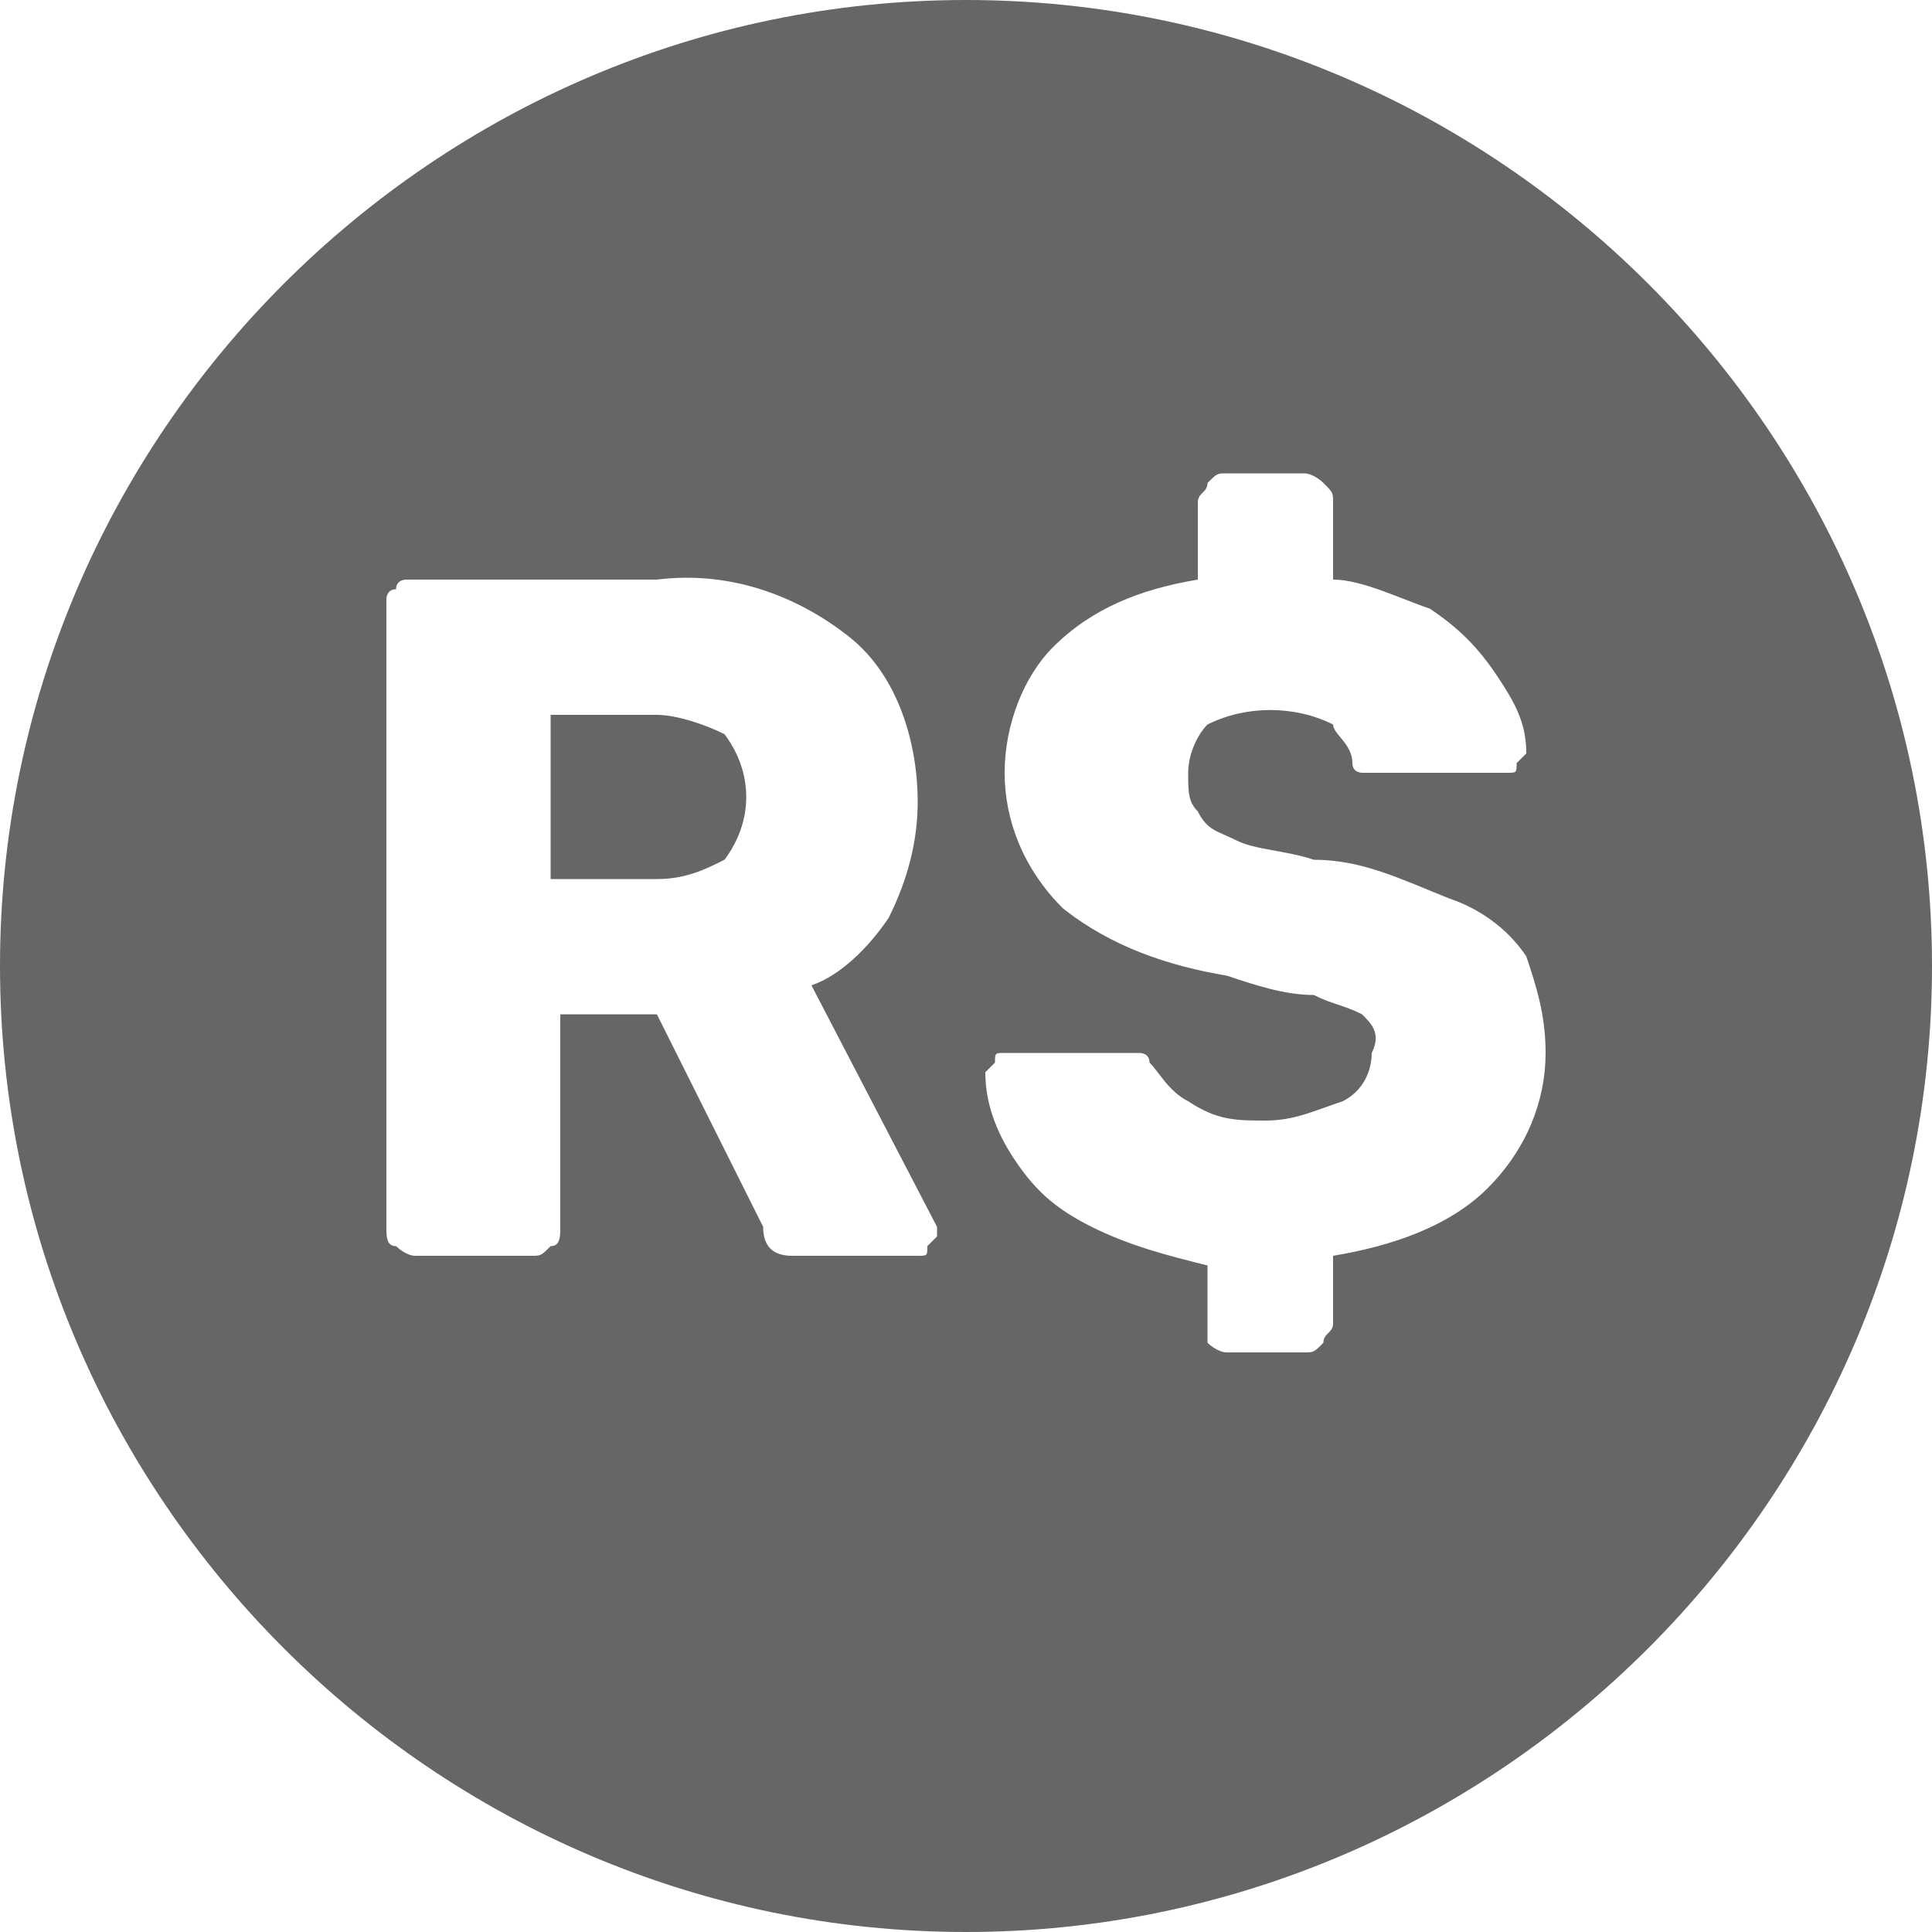
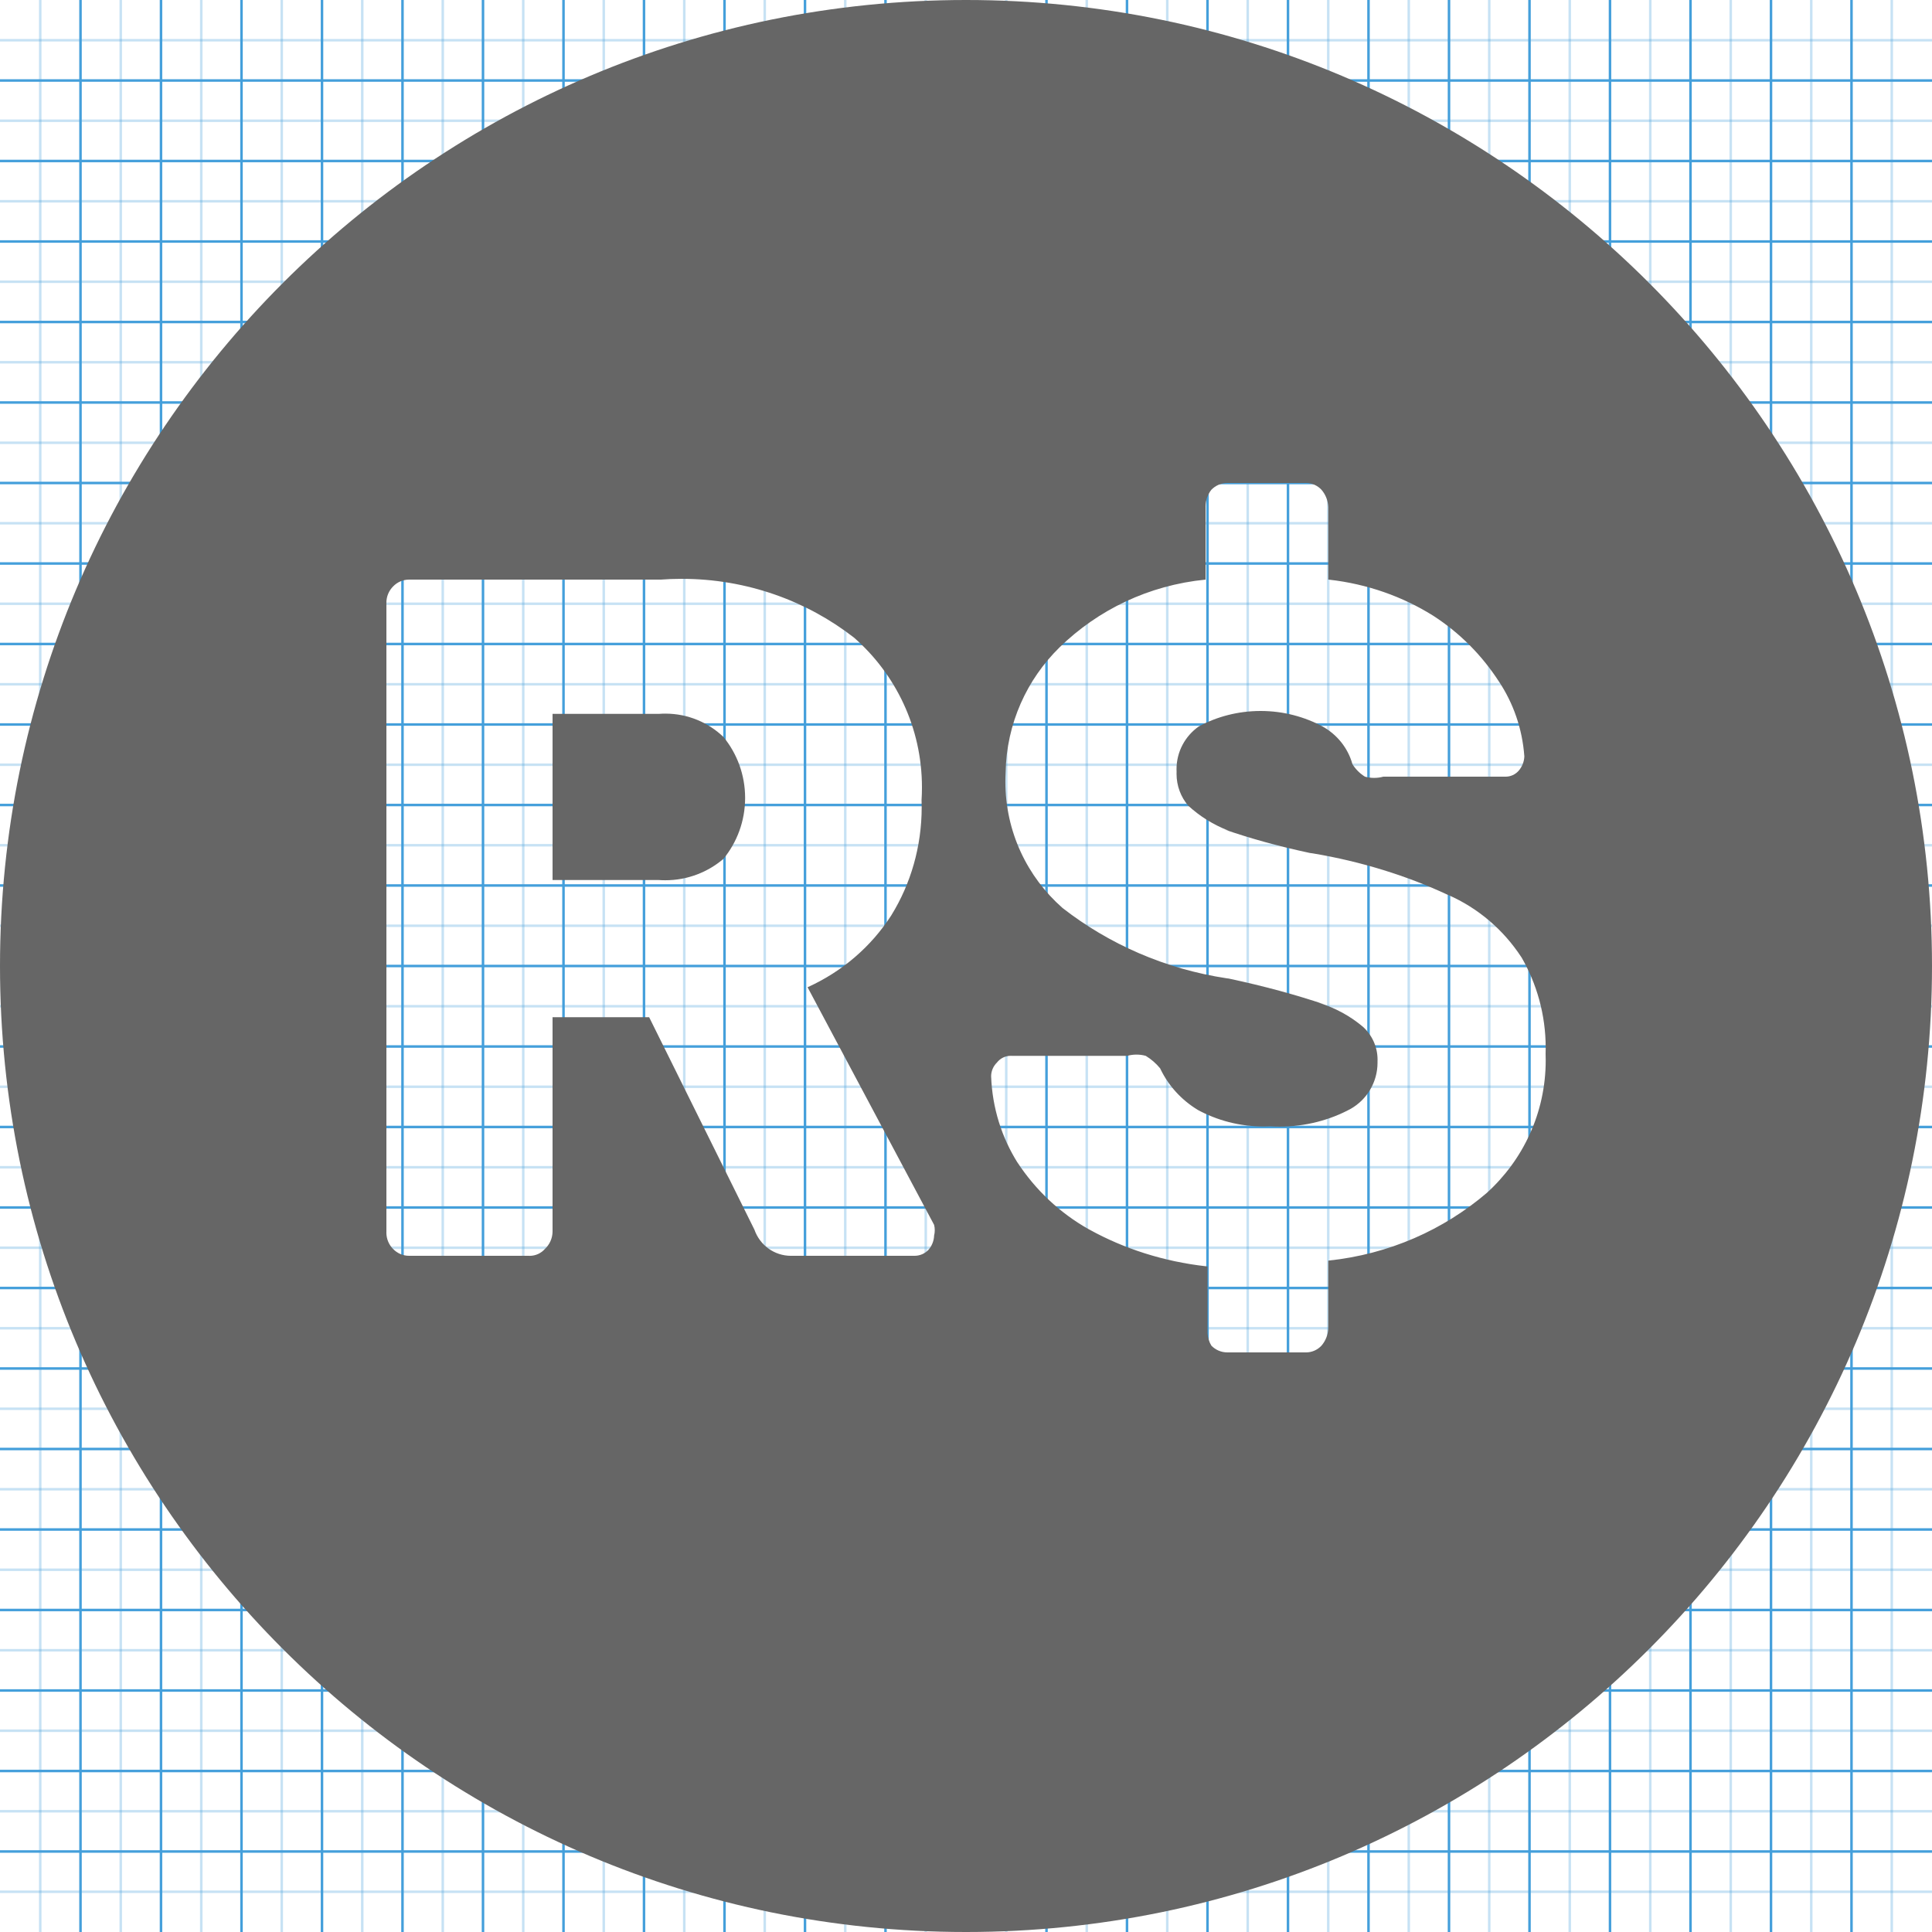
- <svg xmlns="http://www.w3.org/2000/svg" version="1.1" id="Layer_1" x="0px" y="0px" viewBox="0 0 20 20" style="enable-background:new 0 0 20 20;" xml:space="preserve">
-   <style type="text/css">
- 	.st0{fill:#666666;}
- 	.st1{fill-rule:evenodd;clip-rule:evenodd;fill:#666666;}
- </style>
-   <path class="st0" d="M7.5,8.9C7.3,9,7.1,9.1,6.8,9.1H5.7V7.4h1.1c0.2,0,0.5,0.1,0.7,0.2C7.8,8,7.8,8.5,7.5,8.9z" />
-   <path class="st1" d="M10,20c5.5,0,10-4.5,10-10S15.5,0,10,0S0,4.5,0,10S4.5,20,10,20z M12.5,13.9c0,0,0.1,0.1,0.2,0.1h0.8  c0.1,0,0.1,0,0.2-0.1c0-0.1,0.1-0.1,0.1-0.2v-0.7c0.6-0.1,1.2-0.3,1.6-0.7c0.4-0.4,0.6-0.9,0.6-1.4c0-0.4-0.1-0.7-0.2-1  c-0.2-0.3-0.5-0.5-0.8-0.6c-0.5-0.2-0.9-0.4-1.4-0.4c-0.3-0.1-0.6-0.1-0.8-0.2c-0.2-0.1-0.3-0.1-0.4-0.3c-0.1-0.1-0.1-0.2-0.1-0.4  c0-0.2,0.1-0.4,0.2-0.5c0.4-0.2,0.9-0.2,1.3,0C13.8,7.6,14,7.7,14,7.9C14,8,14.1,8,14.1,8c0.1,0,0.1,0,0.2,0h1.3  c0.1,0,0.1,0,0.1-0.1c0,0,0.1-0.1,0.1-0.1c0-0.3-0.1-0.5-0.3-0.8c-0.2-0.3-0.4-0.5-0.7-0.7C14.5,6.2,14.1,6,13.8,6V5.2  c0-0.1,0-0.1-0.1-0.2c0,0-0.1-0.1-0.2-0.1h-0.8c-0.1,0-0.1,0-0.2,0.1c0,0.1-0.1,0.1-0.1,0.2V6c-0.6,0.1-1.1,0.3-1.5,0.7  C10.6,7,10.4,7.5,10.4,8c0,0.5,0.2,1,0.6,1.4c0.5,0.4,1.1,0.6,1.7,0.7c0.3,0.1,0.6,0.2,0.9,0.2c0.2,0.1,0.3,0.1,0.5,0.2  c0.1,0.1,0.2,0.2,0.1,0.4c0,0.2-0.1,0.4-0.3,0.5c-0.3,0.1-0.5,0.2-0.8,0.2c-0.3,0-0.5,0-0.8-0.2c-0.2-0.1-0.3-0.3-0.4-0.4  c0-0.1-0.1-0.1-0.1-0.1c-0.1,0-0.1,0-0.2,0h-1.2c-0.1,0-0.1,0-0.1,0.1c0,0-0.1,0.1-0.1,0.1c0,0.3,0.1,0.6,0.3,0.9  c0.2,0.3,0.4,0.5,0.8,0.7c0.4,0.2,0.8,0.3,1.2,0.4v0.7C12.5,13.8,12.5,13.9,12.5,13.9z M4.1,12.9c0,0,0.1,0.1,0.2,0.1h1.2  c0.1,0,0.1,0,0.2-0.1c0.1,0,0.1-0.1,0.1-0.2v-2.2h1l1.1,2.2C7.9,12.9,8,13,8.2,13h1.3c0.1,0,0.1,0,0.1-0.1c0,0,0.1-0.1,0.1-0.1  c0,0,0-0.1,0-0.1l-1.3-2.5C8.7,10.1,9,9.8,9.2,9.5c0.2-0.4,0.3-0.8,0.3-1.2c0-0.6-0.2-1.3-0.7-1.7C8.3,6.2,7.6,5.9,6.8,6H4.2  C4.2,6,4.1,6,4.1,6.1C4,6.1,4,6.2,4,6.2v6.5C4,12.8,4,12.9,4.1,12.9z" />
+ <svg xmlns="http://www.w3.org/2000/svg" version="1.1" width="768" height="768" viewBox="0 0 768 768">
+   <g id="icomoon-ignore">
+     <line stroke-width="1" x1="16" y1="0" x2="16" y2="768" stroke="#449FDB" opacity="0.3" />
+     <line stroke-width="1" x1="32" y1="0" x2="32" y2="768" stroke="#449FDB" opacity="1" />
+     <line stroke-width="1" x1="48" y1="0" x2="48" y2="768" stroke="#449FDB" opacity="0.3" />
+     <line stroke-width="1" x1="64" y1="0" x2="64" y2="768" stroke="#449FDB" opacity="1" />
+     <line stroke-width="1" x1="80" y1="0" x2="80" y2="768" stroke="#449FDB" opacity="0.3" />
+     <line stroke-width="1" x1="96" y1="0" x2="96" y2="768" stroke="#449FDB" opacity="1" />
+     <line stroke-width="1" x1="112" y1="0" x2="112" y2="768" stroke="#449FDB" opacity="0.3" />
+     <line stroke-width="1" x1="128" y1="0" x2="128" y2="768" stroke="#449FDB" opacity="1" />
+     <line stroke-width="1" x1="144" y1="0" x2="144" y2="768" stroke="#449FDB" opacity="0.3" />
+     <line stroke-width="1" x1="160" y1="0" x2="160" y2="768" stroke="#449FDB" opacity="1" />
+     <line stroke-width="1" x1="176" y1="0" x2="176" y2="768" stroke="#449FDB" opacity="0.3" />
+     <line stroke-width="1" x1="192" y1="0" x2="192" y2="768" stroke="#449FDB" opacity="1" />
+     <line stroke-width="1" x1="208" y1="0" x2="208" y2="768" stroke="#449FDB" opacity="0.3" />
+     <line stroke-width="1" x1="224" y1="0" x2="224" y2="768" stroke="#449FDB" opacity="1" />
+     <line stroke-width="1" x1="240" y1="0" x2="240" y2="768" stroke="#449FDB" opacity="0.3" />
+     <line stroke-width="1" x1="256" y1="0" x2="256" y2="768" stroke="#449FDB" opacity="1" />
+     <line stroke-width="1" x1="272" y1="0" x2="272" y2="768" stroke="#449FDB" opacity="0.3" />
+     <line stroke-width="1" x1="288" y1="0" x2="288" y2="768" stroke="#449FDB" opacity="1" />
+     <line stroke-width="1" x1="304" y1="0" x2="304" y2="768" stroke="#449FDB" opacity="0.3" />
+     <line stroke-width="1" x1="320" y1="0" x2="320" y2="768" stroke="#449FDB" opacity="1" />
+     <line stroke-width="1" x1="336" y1="0" x2="336" y2="768" stroke="#449FDB" opacity="0.3" />
+     <line stroke-width="1" x1="352" y1="0" x2="352" y2="768" stroke="#449FDB" opacity="1" />
+     <line stroke-width="1" x1="368" y1="0" x2="368" y2="768" stroke="#449FDB" opacity="0.3" />
+     <line stroke-width="1" x1="384" y1="0" x2="384" y2="768" stroke="#449FDB" opacity="1" />
+     <line stroke-width="1" x1="400" y1="0" x2="400" y2="768" stroke="#449FDB" opacity="0.3" />
+     <line stroke-width="1" x1="416" y1="0" x2="416" y2="768" stroke="#449FDB" opacity="1" />
+     <line stroke-width="1" x1="432" y1="0" x2="432" y2="768" stroke="#449FDB" opacity="0.3" />
+     <line stroke-width="1" x1="448" y1="0" x2="448" y2="768" stroke="#449FDB" opacity="1" />
+     <line stroke-width="1" x1="464" y1="0" x2="464" y2="768" stroke="#449FDB" opacity="0.3" />
+     <line stroke-width="1" x1="480" y1="0" x2="480" y2="768" stroke="#449FDB" opacity="1" />
+     <line stroke-width="1" x1="496" y1="0" x2="496" y2="768" stroke="#449FDB" opacity="0.3" />
+     <line stroke-width="1" x1="512" y1="0" x2="512" y2="768" stroke="#449FDB" opacity="1" />
+     <line stroke-width="1" x1="528" y1="0" x2="528" y2="768" stroke="#449FDB" opacity="0.3" />
+     <line stroke-width="1" x1="544" y1="0" x2="544" y2="768" stroke="#449FDB" opacity="1" />
+     <line stroke-width="1" x1="560" y1="0" x2="560" y2="768" stroke="#449FDB" opacity="0.3" />
+     <line stroke-width="1" x1="576" y1="0" x2="576" y2="768" stroke="#449FDB" opacity="1" />
+     <line stroke-width="1" x1="592" y1="0" x2="592" y2="768" stroke="#449FDB" opacity="0.3" />
+     <line stroke-width="1" x1="608" y1="0" x2="608" y2="768" stroke="#449FDB" opacity="1" />
+     <line stroke-width="1" x1="624" y1="0" x2="624" y2="768" stroke="#449FDB" opacity="0.3" />
+     <line stroke-width="1" x1="640" y1="0" x2="640" y2="768" stroke="#449FDB" opacity="1" />
+     <line stroke-width="1" x1="656" y1="0" x2="656" y2="768" stroke="#449FDB" opacity="0.3" />
+     <line stroke-width="1" x1="672" y1="0" x2="672" y2="768" stroke="#449FDB" opacity="1" />
+     <line stroke-width="1" x1="688" y1="0" x2="688" y2="768" stroke="#449FDB" opacity="0.3" />
+     <line stroke-width="1" x1="704" y1="0" x2="704" y2="768" stroke="#449FDB" opacity="1" />
+     <line stroke-width="1" x1="720" y1="0" x2="720" y2="768" stroke="#449FDB" opacity="0.3" />
+     <line stroke-width="1" x1="736" y1="0" x2="736" y2="768" stroke="#449FDB" opacity="1" />
+     <line stroke-width="1" x1="752" y1="0" x2="752" y2="768" stroke="#449FDB" opacity="0.3" />
+     <line stroke-width="1" x1="0" y1="16" x2="768" y2="16" stroke="#449FDB" opacity="0.3" />
+     <line stroke-width="1" x1="0" y1="32" x2="768" y2="32" stroke="#449FDB" opacity="1" />
+     <line stroke-width="1" x1="0" y1="48" x2="768" y2="48" stroke="#449FDB" opacity="0.3" />
+     <line stroke-width="1" x1="0" y1="64" x2="768" y2="64" stroke="#449FDB" opacity="1" />
+     <line stroke-width="1" x1="0" y1="80" x2="768" y2="80" stroke="#449FDB" opacity="0.3" />
+     <line stroke-width="1" x1="0" y1="96" x2="768" y2="96" stroke="#449FDB" opacity="1" />
+     <line stroke-width="1" x1="0" y1="112" x2="768" y2="112" stroke="#449FDB" opacity="0.3" />
+     <line stroke-width="1" x1="0" y1="128" x2="768" y2="128" stroke="#449FDB" opacity="1" />
+     <line stroke-width="1" x1="0" y1="144" x2="768" y2="144" stroke="#449FDB" opacity="0.3" />
+     <line stroke-width="1" x1="0" y1="160" x2="768" y2="160" stroke="#449FDB" opacity="1" />
+     <line stroke-width="1" x1="0" y1="176" x2="768" y2="176" stroke="#449FDB" opacity="0.3" />
+     <line stroke-width="1" x1="0" y1="192" x2="768" y2="192" stroke="#449FDB" opacity="1" />
+     <line stroke-width="1" x1="0" y1="208" x2="768" y2="208" stroke="#449FDB" opacity="0.3" />
+     <line stroke-width="1" x1="0" y1="224" x2="768" y2="224" stroke="#449FDB" opacity="1" />
+     <line stroke-width="1" x1="0" y1="240" x2="768" y2="240" stroke="#449FDB" opacity="0.3" />
+     <line stroke-width="1" x1="0" y1="256" x2="768" y2="256" stroke="#449FDB" opacity="1" />
+     <line stroke-width="1" x1="0" y1="272" x2="768" y2="272" stroke="#449FDB" opacity="0.3" />
+     <line stroke-width="1" x1="0" y1="288" x2="768" y2="288" stroke="#449FDB" opacity="1" />
+     <line stroke-width="1" x1="0" y1="304" x2="768" y2="304" stroke="#449FDB" opacity="0.3" />
+     <line stroke-width="1" x1="0" y1="320" x2="768" y2="320" stroke="#449FDB" opacity="1" />
+     <line stroke-width="1" x1="0" y1="336" x2="768" y2="336" stroke="#449FDB" opacity="0.3" />
+     <line stroke-width="1" x1="0" y1="352" x2="768" y2="352" stroke="#449FDB" opacity="1" />
+     <line stroke-width="1" x1="0" y1="368" x2="768" y2="368" stroke="#449FDB" opacity="0.3" />
+     <line stroke-width="1" x1="0" y1="384" x2="768" y2="384" stroke="#449FDB" opacity="1" />
+     <line stroke-width="1" x1="0" y1="400" x2="768" y2="400" stroke="#449FDB" opacity="0.3" />
+     <line stroke-width="1" x1="0" y1="416" x2="768" y2="416" stroke="#449FDB" opacity="1" />
+     <line stroke-width="1" x1="0" y1="432" x2="768" y2="432" stroke="#449FDB" opacity="0.3" />
+     <line stroke-width="1" x1="0" y1="448" x2="768" y2="448" stroke="#449FDB" opacity="1" />
+     <line stroke-width="1" x1="0" y1="464" x2="768" y2="464" stroke="#449FDB" opacity="0.3" />
+     <line stroke-width="1" x1="0" y1="480" x2="768" y2="480" stroke="#449FDB" opacity="1" />
+     <line stroke-width="1" x1="0" y1="496" x2="768" y2="496" stroke="#449FDB" opacity="0.3" />
+     <line stroke-width="1" x1="0" y1="512" x2="768" y2="512" stroke="#449FDB" opacity="1" />
+     <line stroke-width="1" x1="0" y1="528" x2="768" y2="528" stroke="#449FDB" opacity="0.3" />
+     <line stroke-width="1" x1="0" y1="544" x2="768" y2="544" stroke="#449FDB" opacity="1" />
+     <line stroke-width="1" x1="0" y1="560" x2="768" y2="560" stroke="#449FDB" opacity="0.3" />
+     <line stroke-width="1" x1="0" y1="576" x2="768" y2="576" stroke="#449FDB" opacity="1" />
+     <line stroke-width="1" x1="0" y1="592" x2="768" y2="592" stroke="#449FDB" opacity="0.3" />
+     <line stroke-width="1" x1="0" y1="608" x2="768" y2="608" stroke="#449FDB" opacity="1" />
+     <line stroke-width="1" x1="0" y1="624" x2="768" y2="624" stroke="#449FDB" opacity="0.3" />
+     <line stroke-width="1" x1="0" y1="640" x2="768" y2="640" stroke="#449FDB" opacity="1" />
+     <line stroke-width="1" x1="0" y1="656" x2="768" y2="656" stroke="#449FDB" opacity="0.3" />
+     <line stroke-width="1" x1="0" y1="672" x2="768" y2="672" stroke="#449FDB" opacity="1" />
+     <line stroke-width="1" x1="0" y1="688" x2="768" y2="688" stroke="#449FDB" opacity="0.3" />
+     <line stroke-width="1" x1="0" y1="704" x2="768" y2="704" stroke="#449FDB" opacity="1" />
+     <line stroke-width="1" x1="0" y1="720" x2="768" y2="720" stroke="#449FDB" opacity="0.3" />
+     <line stroke-width="1" x1="0" y1="736" x2="768" y2="736" stroke="#449FDB" opacity="1" />
+     <line stroke-width="1" x1="0" y1="752" x2="768" y2="752" stroke="#449FDB" opacity="0.3" />
+   </g>
+   <path fill="#666" d="M287.616 341.376c-6.195 5.308-14.307 8.54-23.173 8.54-0.899 0-1.79-0.033-2.672-0.098l0.118 0.007h-42.24v-66.048h42.24c0.773-0.064 1.674-0.1 2.584-0.1 8.989 0 17.15 3.55 23.156 9.326l-0.011-0.010c5.342 6.544 8.579 14.99 8.579 24.192s-3.237 17.647-8.633 24.261l0.055-0.069z" />
+   <path fill="#666" d="M384 768v0c-212.077 0-384-171.923-384-384v0c0-212.077 171.922-384 384-384s384 171.922 384 384c0 212.077-171.923 384-384 384zM481.536 534.912c1.608 1.66 3.857 2.689 6.346 2.689 0.064 0 0.127-0.001 0.191-0.002h30.71c0.102 0.005 0.221 0.007 0.342 0.007 2.441 0 4.639-1.035 6.182-2.689l0.004-0.005c1.599-1.851 2.602-4.257 2.687-6.894l0.001-0.018v-26.88c24.281-2.544 45.907-12.281 63.134-27.012l-0.158 0.132c14.437-13.054 23.469-31.853 23.469-52.761 0-0.892-0.017-1.779-0.049-2.663l0.004 0.127c0.025-0.704 0.039-1.531 0.039-2.362 0-13.267-3.579-25.698-9.823-36.38l0.185 0.342c-7.191-11.001-17.258-19.586-29.141-24.793l-0.427-0.166c-15.773-7.378-34.091-13.127-53.269-16.338l-1.259-0.174c-12.975-2.776-23.78-5.82-34.313-9.448l2.057 0.616c-6.235-2.428-11.587-5.806-16.164-10.017l0.036 0.033c-2.875-3.387-4.625-7.808-4.625-12.639 0-0.282 0.006-0.562 0.018-0.841l-0.001 0.040c-0.017-0.313-0.027-0.681-0.027-1.051 0-7.006 3.474-13.2 8.793-16.954l0.065-0.043c7.115-3.869 15.58-6.144 24.576-6.144s17.462 2.275 24.851 6.281l-0.275-0.137c5.769 3.191 10.052 8.475 11.861 14.803l0.043 0.173c1.275 2.042 2.95 3.717 4.928 4.955l0.064 0.037c1.093 0.311 2.35 0.49 3.648 0.49s2.554-0.179 3.746-0.513l-0.098 0.023h48.384c0.066 0.002 0.143 0.004 0.221 0.004 2.046 0 3.883-0.889 5.149-2.301l0.006-0.007c1.361-1.534 2.219-3.539 2.303-5.743l0.001-0.017c-0.805-11.092-4.419-21.199-10.126-29.796l0.142 0.228c-6.92-10.718-15.779-19.576-26.155-26.289l-0.341-0.207c-11.862-7.409-25.931-12.469-41.018-14.167l-0.454-0.041v-28.8c-0.086-2.655-1.089-5.061-2.7-6.926l0.012 0.014c-1.547-1.66-3.746-2.695-6.186-2.695-0.12 0-0.24 0.002-0.358 0.007l0.017-0.001h-30.72c-0.054-0.002-0.118-0.002-0.181-0.002-2.49 0-4.738 1.031-6.344 2.687l-0.002 0.002c-1.438 1.812-2.307 4.132-2.307 6.655 0 0.090 0.001 0.181 0.003 0.27v-0.013 28.8c-22.721 2.252-42.801 12.086-58.005 26.9l0.021-0.020c-13.006 12.714-21.173 30.332-21.503 49.858l-0.001 0.061c-0.059 1.056-0.094 2.292-0.094 3.536 0 19.983 8.772 37.917 22.676 50.161l0.073 0.064c18.361 14.305 40.789 24.261 65.27 27.936l0.778 0.096c14.557 3.116 26.525 6.425 38.222 10.325l-2.51-0.725c6.808 2.107 12.701 5.393 17.737 9.66l-0.073-0.060c3.555 3.243 5.777 7.894 5.777 13.065 0 0.267-0.006 0.533-0.018 0.796l0.001-0.037c0.002 0.123 0.004 0.268 0.004 0.414 0 7.856-4.288 14.709-10.652 18.348l-0.104 0.055c-8.179 4.423-17.905 7.021-28.237 7.021-1.279 0-2.548-0.040-3.807-0.119l0.173 0.008c-0.782 0.040-1.699 0.062-2.62 0.062-9.589 0-18.607-2.44-26.469-6.735l0.289 0.145c-6.505-3.942-11.639-9.569-14.876-16.283l-0.1-0.23c-1.616-1.969-3.52-3.628-5.662-4.937l-0.098-0.055c-1.093-0.311-2.35-0.49-3.648-0.49s-2.554 0.179-3.745 0.513l0.097-0.023h-46.080c-0.085-0.004-0.184-0.006-0.284-0.006-2.222 0-4.199 1.049-5.464 2.678l-0.012 0.016c-1.397 1.37-2.273 3.268-2.304 5.37v0.006c0.454 12.711 4.254 24.447 10.537 34.466l-0.17-0.29c7.334 11.191 17.015 20.258 28.392 26.668l0.408 0.212c13.549 7.493 29.414 12.671 46.277 14.54l0.571 0.052v26.496c0.102 1.858 0.66 3.566 1.563 5.039l-0.027-0.047zM156.288 496.512c1.608 1.66 3.857 2.69 6.346 2.69 0.064 0 0.127-0.001 0.191-0.002h47.222c0.151 0.010 0.326 0.016 0.503 0.016 2.392 0 4.54-1.042 6.018-2.696l0.007-0.008c1.862-1.73 3.035-4.18 3.072-6.905v-85.255h38.4l41.856 84.48c2.134 6.088 7.831 10.375 14.528 10.375 0.157 0 0.314-0.002 0.47-0.007l-0.023 0.001h48.768c2.108-0.031 4.006-0.907 5.374-2.303l0.002-0.001c1.361-1.534 2.219-3.539 2.303-5.743l0.001-0.017c0.163-0.635 0.257-1.362 0.257-2.112s-0.094-1.478-0.269-2.173l0.013 0.061-50.304-94.464c13.918-6.319 25.281-16.201 33.226-28.498l0.182-0.301c7.507-12.197 11.955-26.975 11.955-42.791 0-1.022-0.019-2.038-0.055-3.051l0.004 0.146c0.099-1.483 0.156-3.215 0.156-4.961 0-23.706-10.427-44.976-26.946-59.474l-0.089-0.077c-18.731-14.564-42.585-23.348-68.49-23.348-2.924 0-5.823 0.112-8.691 0.332l0.381-0.023h-99.84c-0.054-0.002-0.118-0.002-0.181-0.002-2.49 0-4.738 1.031-6.344 2.687l-0.002 0.002c-1.666 1.667-2.696 3.97-2.696 6.514 0 0.14 0.003 0.279 0.009 0.418l-0.001-0.020v249.6c-0.005 0.118-0.008 0.258-0.008 0.398 0 2.543 1.030 4.846 2.697 6.514v0z" />
</svg>
